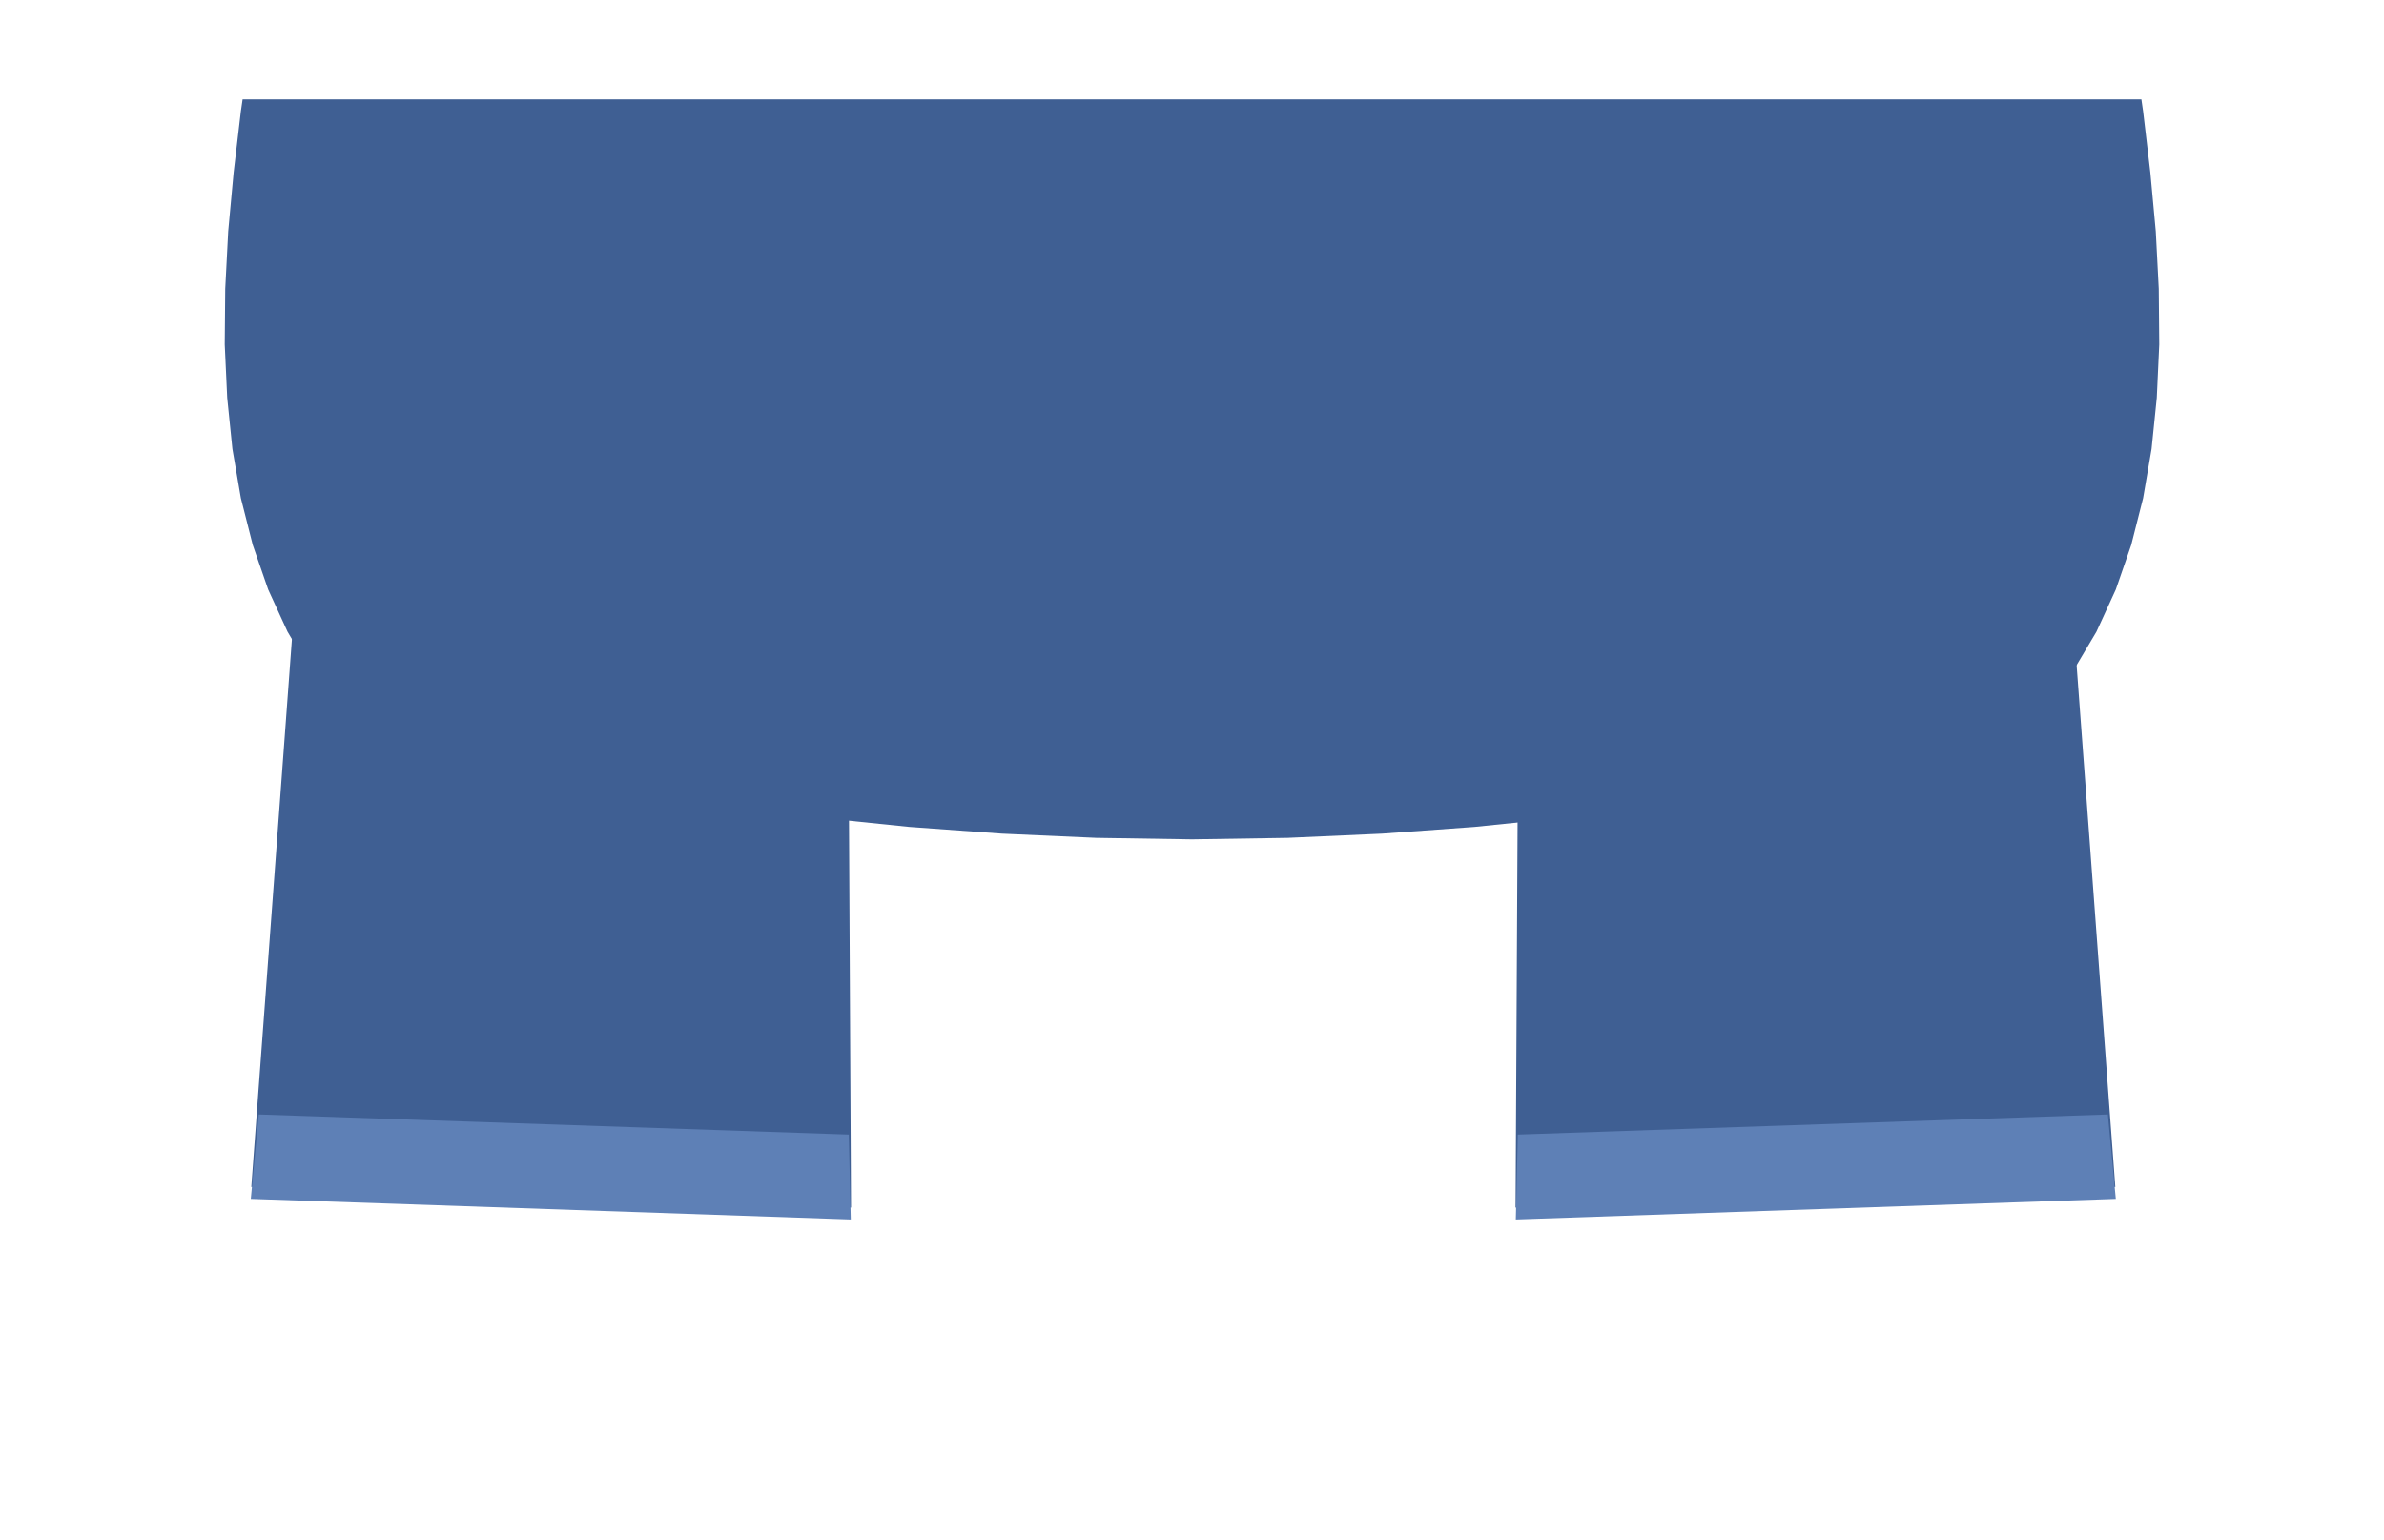
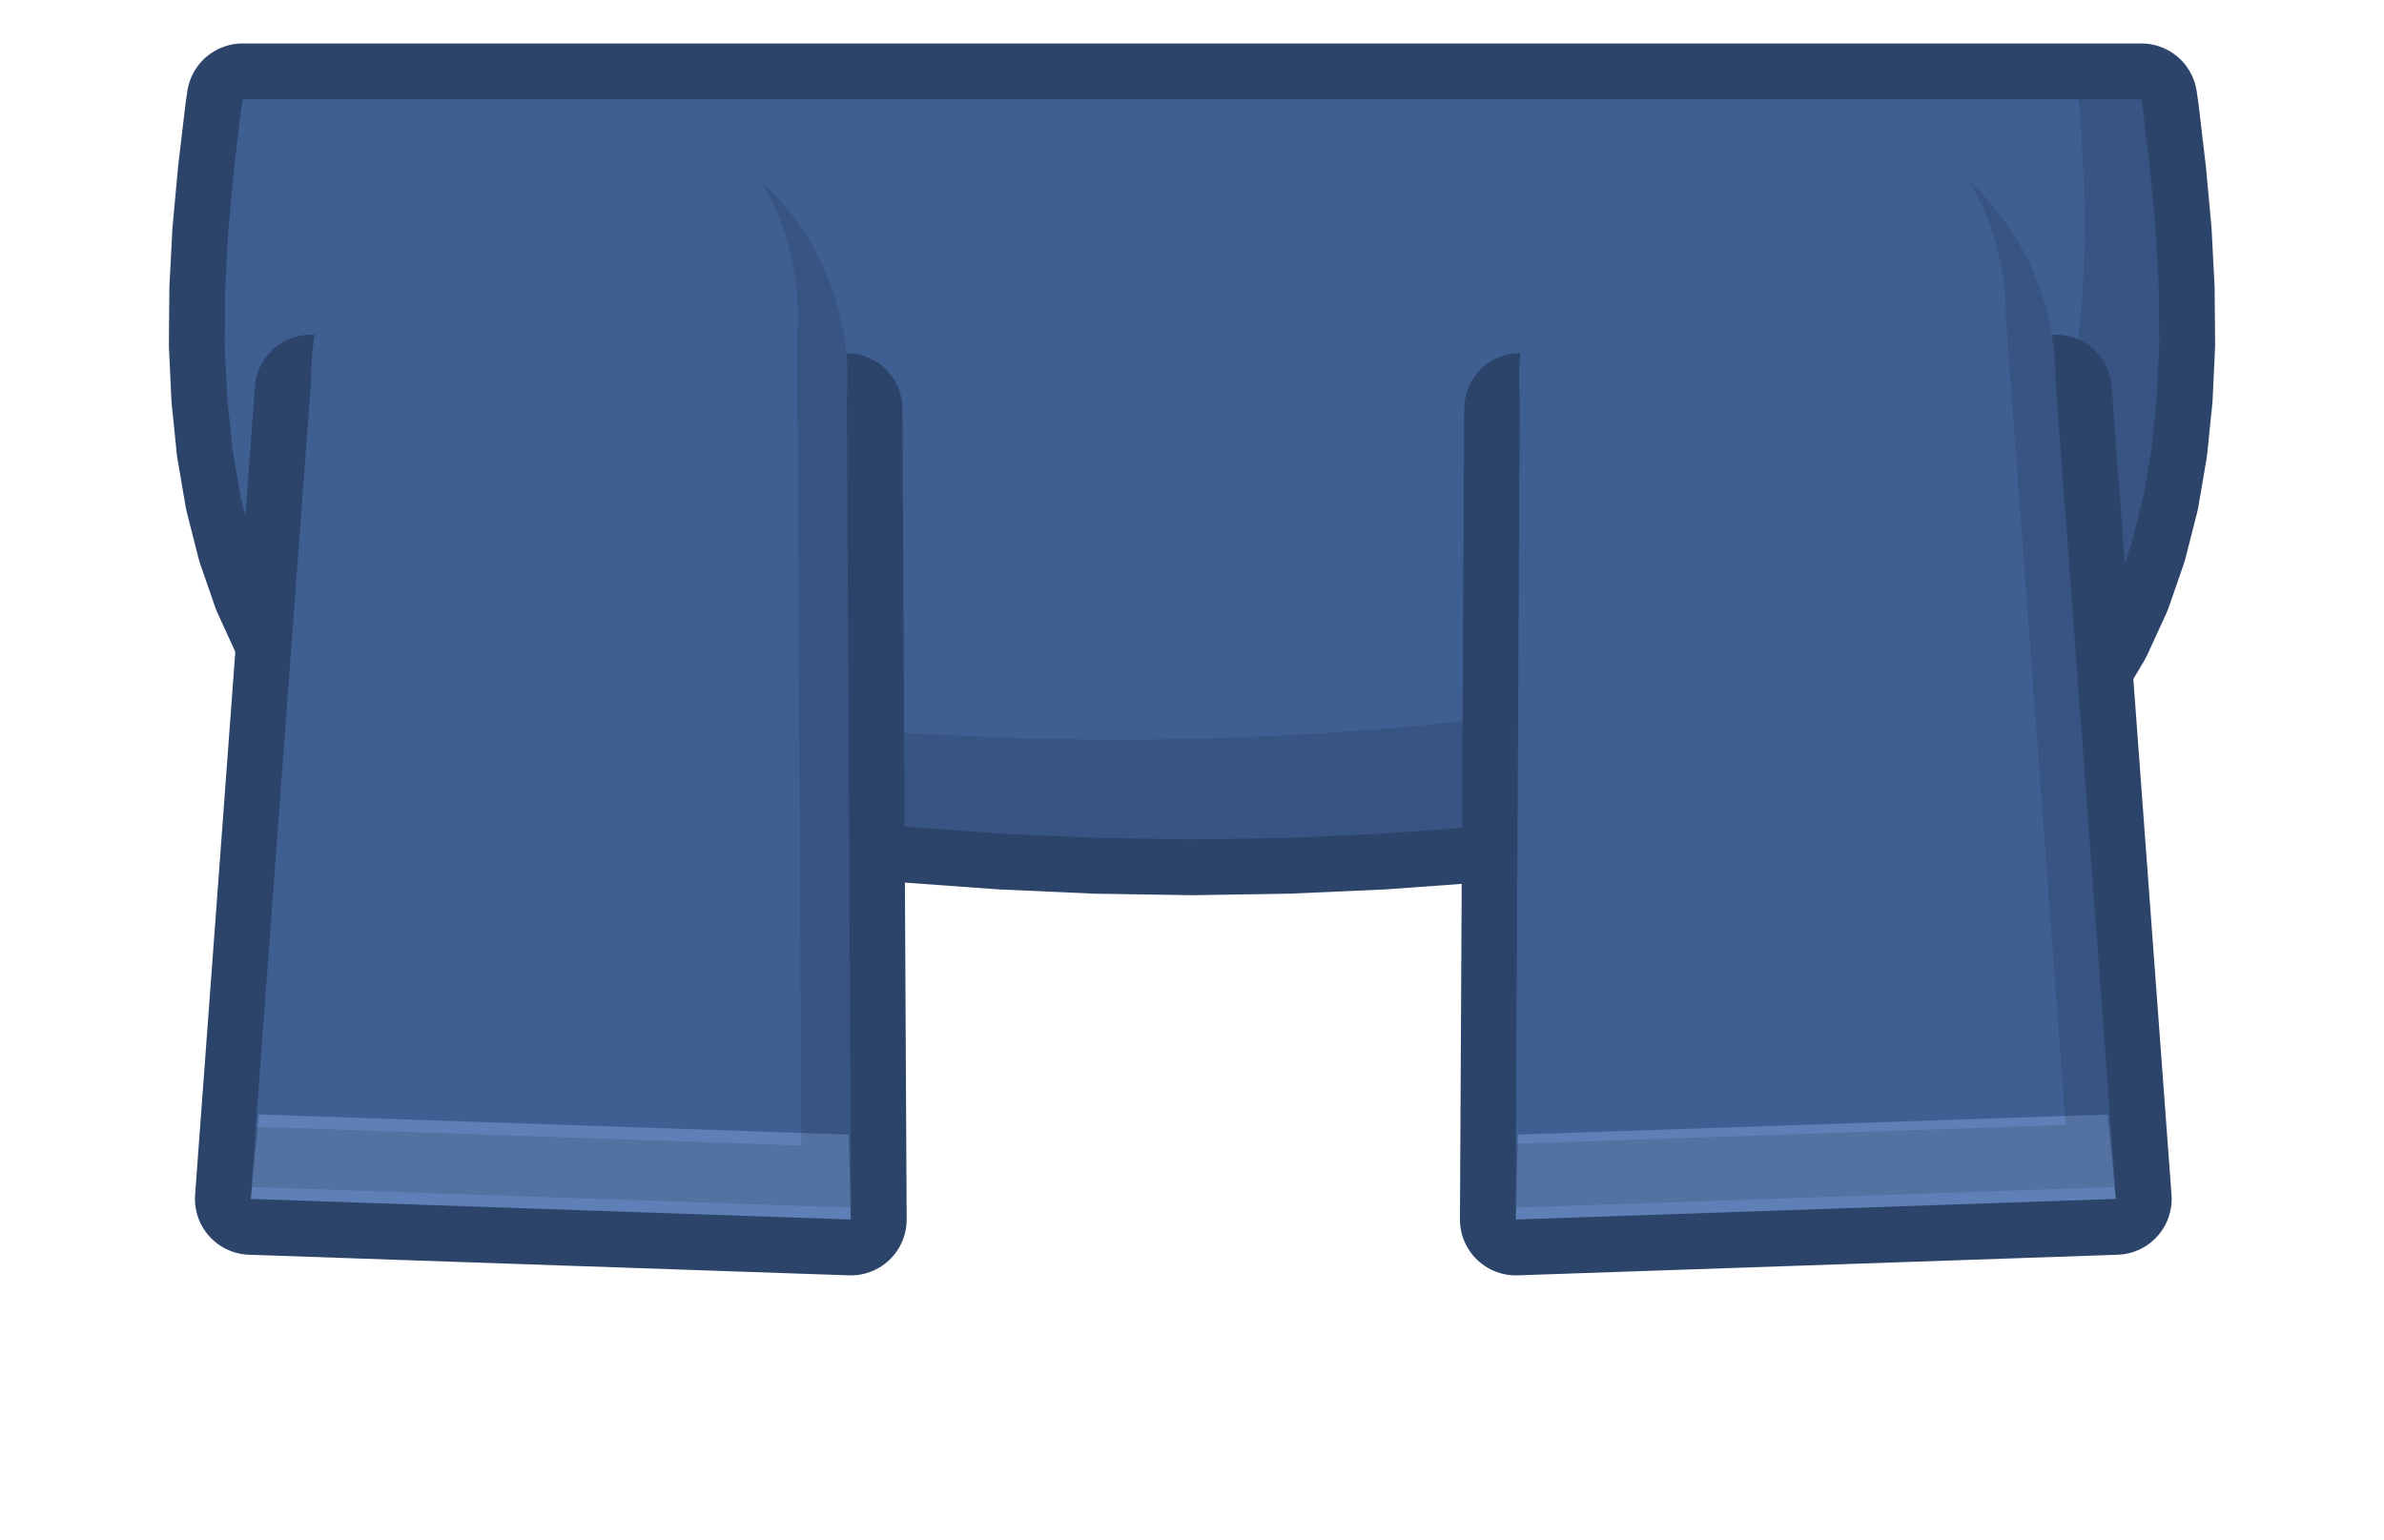
<svg xmlns="http://www.w3.org/2000/svg" viewBox="152 248 96 62" aria-hidden="true">
  <g class="ropa-cadera">
+     <path d="M238.23,252.00 L238.30,252.48 L238.59,254.94 L238.81,257.32 L238.93,259.63 L238.95,261.87 L238.85,264.02 L238.64,266.08 L238.30,268.06 L237.82,269.95 L237.20,271.74 L236.42,273.44 L235.47,275.04 L233.99,276.04 L232.15,276.97 L229.96,277.82 L227.46,278.60 L224.69,279.30 L221.66,279.93 L218.41,280.47 L214.98,280.93 L211.38,281.30 L207.66,281.57 L203.85,281.74 L200.00,281.80 L196.15,281.74 L192.34,281.57 L188.62,281.30 L185.02,280.93 L181.59,280.47 L178.34,279.93 L175.31,279.30 L172.54,278.60 L170.04,277.82 L167.85,276.97 L166.01,276.04 L164.53,275.04 L163.58,273.44 L162.80,271.74 L162.18,269.95 L161.70,268.06 L161.36,266.08 L161.15,264.02 L161.05,261.87 L161.07,259.63 L161.19,257.32 L161.41,254.94 L161.70,252.48 L161.77,252.00 Z" fill="none" stroke="#2d446a" stroke-width="4.5" stroke-linecap="round" stroke-linejoin="round" />
    <path d="M238.23,252.00 L238.30,252.48 L238.59,254.94 L238.81,257.32 L238.93,259.63 L238.95,261.87 L238.85,264.02 L238.64,266.08 L238.30,268.06 L237.82,269.95 L237.20,271.74 L236.42,273.44 L235.47,275.04 L233.99,276.04 L232.15,276.97 L229.96,277.82 L227.46,278.60 L224.69,279.30 L221.66,279.93 L218.41,280.47 L214.98,280.93 L211.38,281.30 L207.66,281.57 L203.85,281.74 L200.00,281.80 L196.15,281.74 L192.34,281.57 L188.62,281.30 L185.02,280.93 L181.59,280.47 L178.34,279.93 L175.31,279.30 L172.54,278.60 L170.04,277.82 L167.85,276.97 L166.01,276.04 L164.53,275.04 L163.58,273.44 L162.80,271.74 L162.18,269.95 L161.70,268.06 L161.36,266.08 L161.15,264.02 L161.05,261.87 L161.07,259.63 L161.19,257.32 L161.41,254.94 L161.70,252.48 L161.77,252.00 Z" fill="#3f5f93" />
+     <g class="sombra">
+       <defs>
+         <clipPath id="jean_inferior-sombra">
+           <path d="M238.23,252.00 L238.30,252.48 L238.59,254.94 L238.81,257.32 L238.93,259.63 L238.95,261.87 L238.85,264.02 L238.64,266.08 L238.30,268.06 L237.82,269.95 L237.20,271.74 L236.42,273.44 L235.47,275.04 L233.99,276.04 L232.15,276.97 L229.96,277.82 L227.46,278.60 L224.69,279.30 L221.66,279.93 L218.41,280.47 L214.98,280.93 L211.38,281.30 L207.66,281.57 L203.85,281.74 L200.00,281.80 L196.15,281.74 L192.34,281.57 L188.62,281.30 L185.02,280.93 L181.59,280.47 L178.34,279.93 L175.31,279.30 L172.54,278.60 L170.04,277.82 L167.85,276.97 L166.01,276.04 L164.53,275.04 L163.58,273.44 L162.80,271.74 L162.18,269.95 L161.70,268.06 L161.36,266.08 L161.15,264.02 L161.05,261.87 L161.07,259.63 L161.19,257.32 L161.41,254.94 L161.70,252.48 L161.77,252.00 Z" />
+         </clipPath>
+       </defs>
+       <g clip-path="url(#jean_inferior-sombra)">
+         <path d="M-400,-400 H800 V800 H-400 Z M238.23,252.00 L238.30,252.48 L238.59,254.94 L238.81,257.32 L238.93,259.63 L238.95,261.87 L238.85,264.02 L238.64,266.08 L238.30,268.06 L237.82,269.95 L237.20,271.74 L236.42,273.44 L235.47,275.04 L233.99,276.04 L232.15,276.97 L229.96,277.82 L227.46,278.60 L224.69,279.30 L221.66,279.93 L218.41,280.47 L214.98,280.93 L211.38,281.30 L207.66,281.57 L203.85,281.74 L200.00,281.80 L196.15,281.74 L192.34,281.57 L188.62,281.30 L185.02,280.93 L181.59,280.47 L178.34,279.93 L175.31,279.30 L172.54,278.60 L170.04,277.82 L167.85,276.97 L166.01,276.04 L164.53,275.04 L163.58,273.44 L162.80,271.74 L162.18,269.95 L161.70,268.06 L161.36,266.08 L161.15,264.02 L161.05,261.87 L161.07,259.63 L161.19,257.32 L161.41,254.94 L161.70,252.48 L161.77,252.00 Z" fill-rule="evenodd" fill="#000000" fill-opacity="0.12" transform="translate(-3 -4)" />
+       </g>
+     </g>
  </g>
  <g id="ropa-pierna-izq" class="ropa-pierna ropa-pierna-izq" style="transform-origin:175.3px 264.1px">
+     <path d="M164.51,263.73 L162.10,296.28 L186.26,297.11 L186.09,264.47" fill="none" stroke="#2d446a" stroke-width="4.5" stroke-linecap="round" stroke-linejoin="round" />
    <path d="M186.27,296.63 L186.10,264.04 A10.8,10.8 0 1,0 164.53,263.30 L162.12,295.80 Z" fill="#3f5f93" />
    <path d="M162.42,292.88 L162.10,296.28 L186.26,297.11 L186.18,293.69 Z" fill="#5e80b6" />
+     <g class="sombra">
+       <defs>
+         <clipPath id="jean_inferior-sombra-izq">
+           <path d="M186.27,296.63 L186.10,264.04 A10.8,10.8 0 1,0 164.53,263.30 L162.12,295.80 Z" />
+         </clipPath>
+       </defs>
+       <g clip-path="url(#jean_inferior-sombra-izq)">
+         <path d="M-400,-400 H800 V800 H-400 Z M186.27,296.63 L186.10,264.04 A10.8,10.8 0 1,0 164.53,263.30 L162.12,295.80 Z" fill-rule="evenodd" fill="#000000" fill-opacity="0.12" transform="translate(-2 -2.5)" />
+       </g>
+     </g>
  </g>
  <g id="ropa-pierna-der" class="ropa-pierna ropa-pierna-der" style="transform-origin:224.0px 264.1px">
+     <path d="M213.21,264.47 L213.04,297.11 L237.20,296.28 L234.79,263.73" fill="none" stroke="#2d446a" stroke-width="4.5" stroke-linecap="round" stroke-linejoin="round" />
    <path d="M237.18,295.80 L234.77,263.30 A10.8,10.8 0 1,0 213.20,264.04 L213.03,296.63 Z" fill="#3f5f93" />
    <path d="M213.12,293.69 L213.04,297.11 L237.20,296.28 L236.88,292.88 Z" fill="#5e80b6" />
+     <g class="sombra">
+       <defs>
+         <clipPath id="jean_inferior-sombra-der">
+           <path d="M237.18,295.80 L234.77,263.30 A10.8,10.8 0 1,0 213.20,264.04 L213.03,296.63 Z" />
+         </clipPath>
+       </defs>
+       <g clip-path="url(#jean_inferior-sombra-der)">
+         <path d="M-400,-400 H800 V800 H-400 Z M237.18,295.80 L234.77,263.30 A10.8,10.8 0 1,0 213.20,264.04 L213.03,296.63 Z" fill-rule="evenodd" fill="#000000" fill-opacity="0.12" transform="translate(-2 -2.5)" />
+       </g>
+     </g>
  </g>
</svg>
